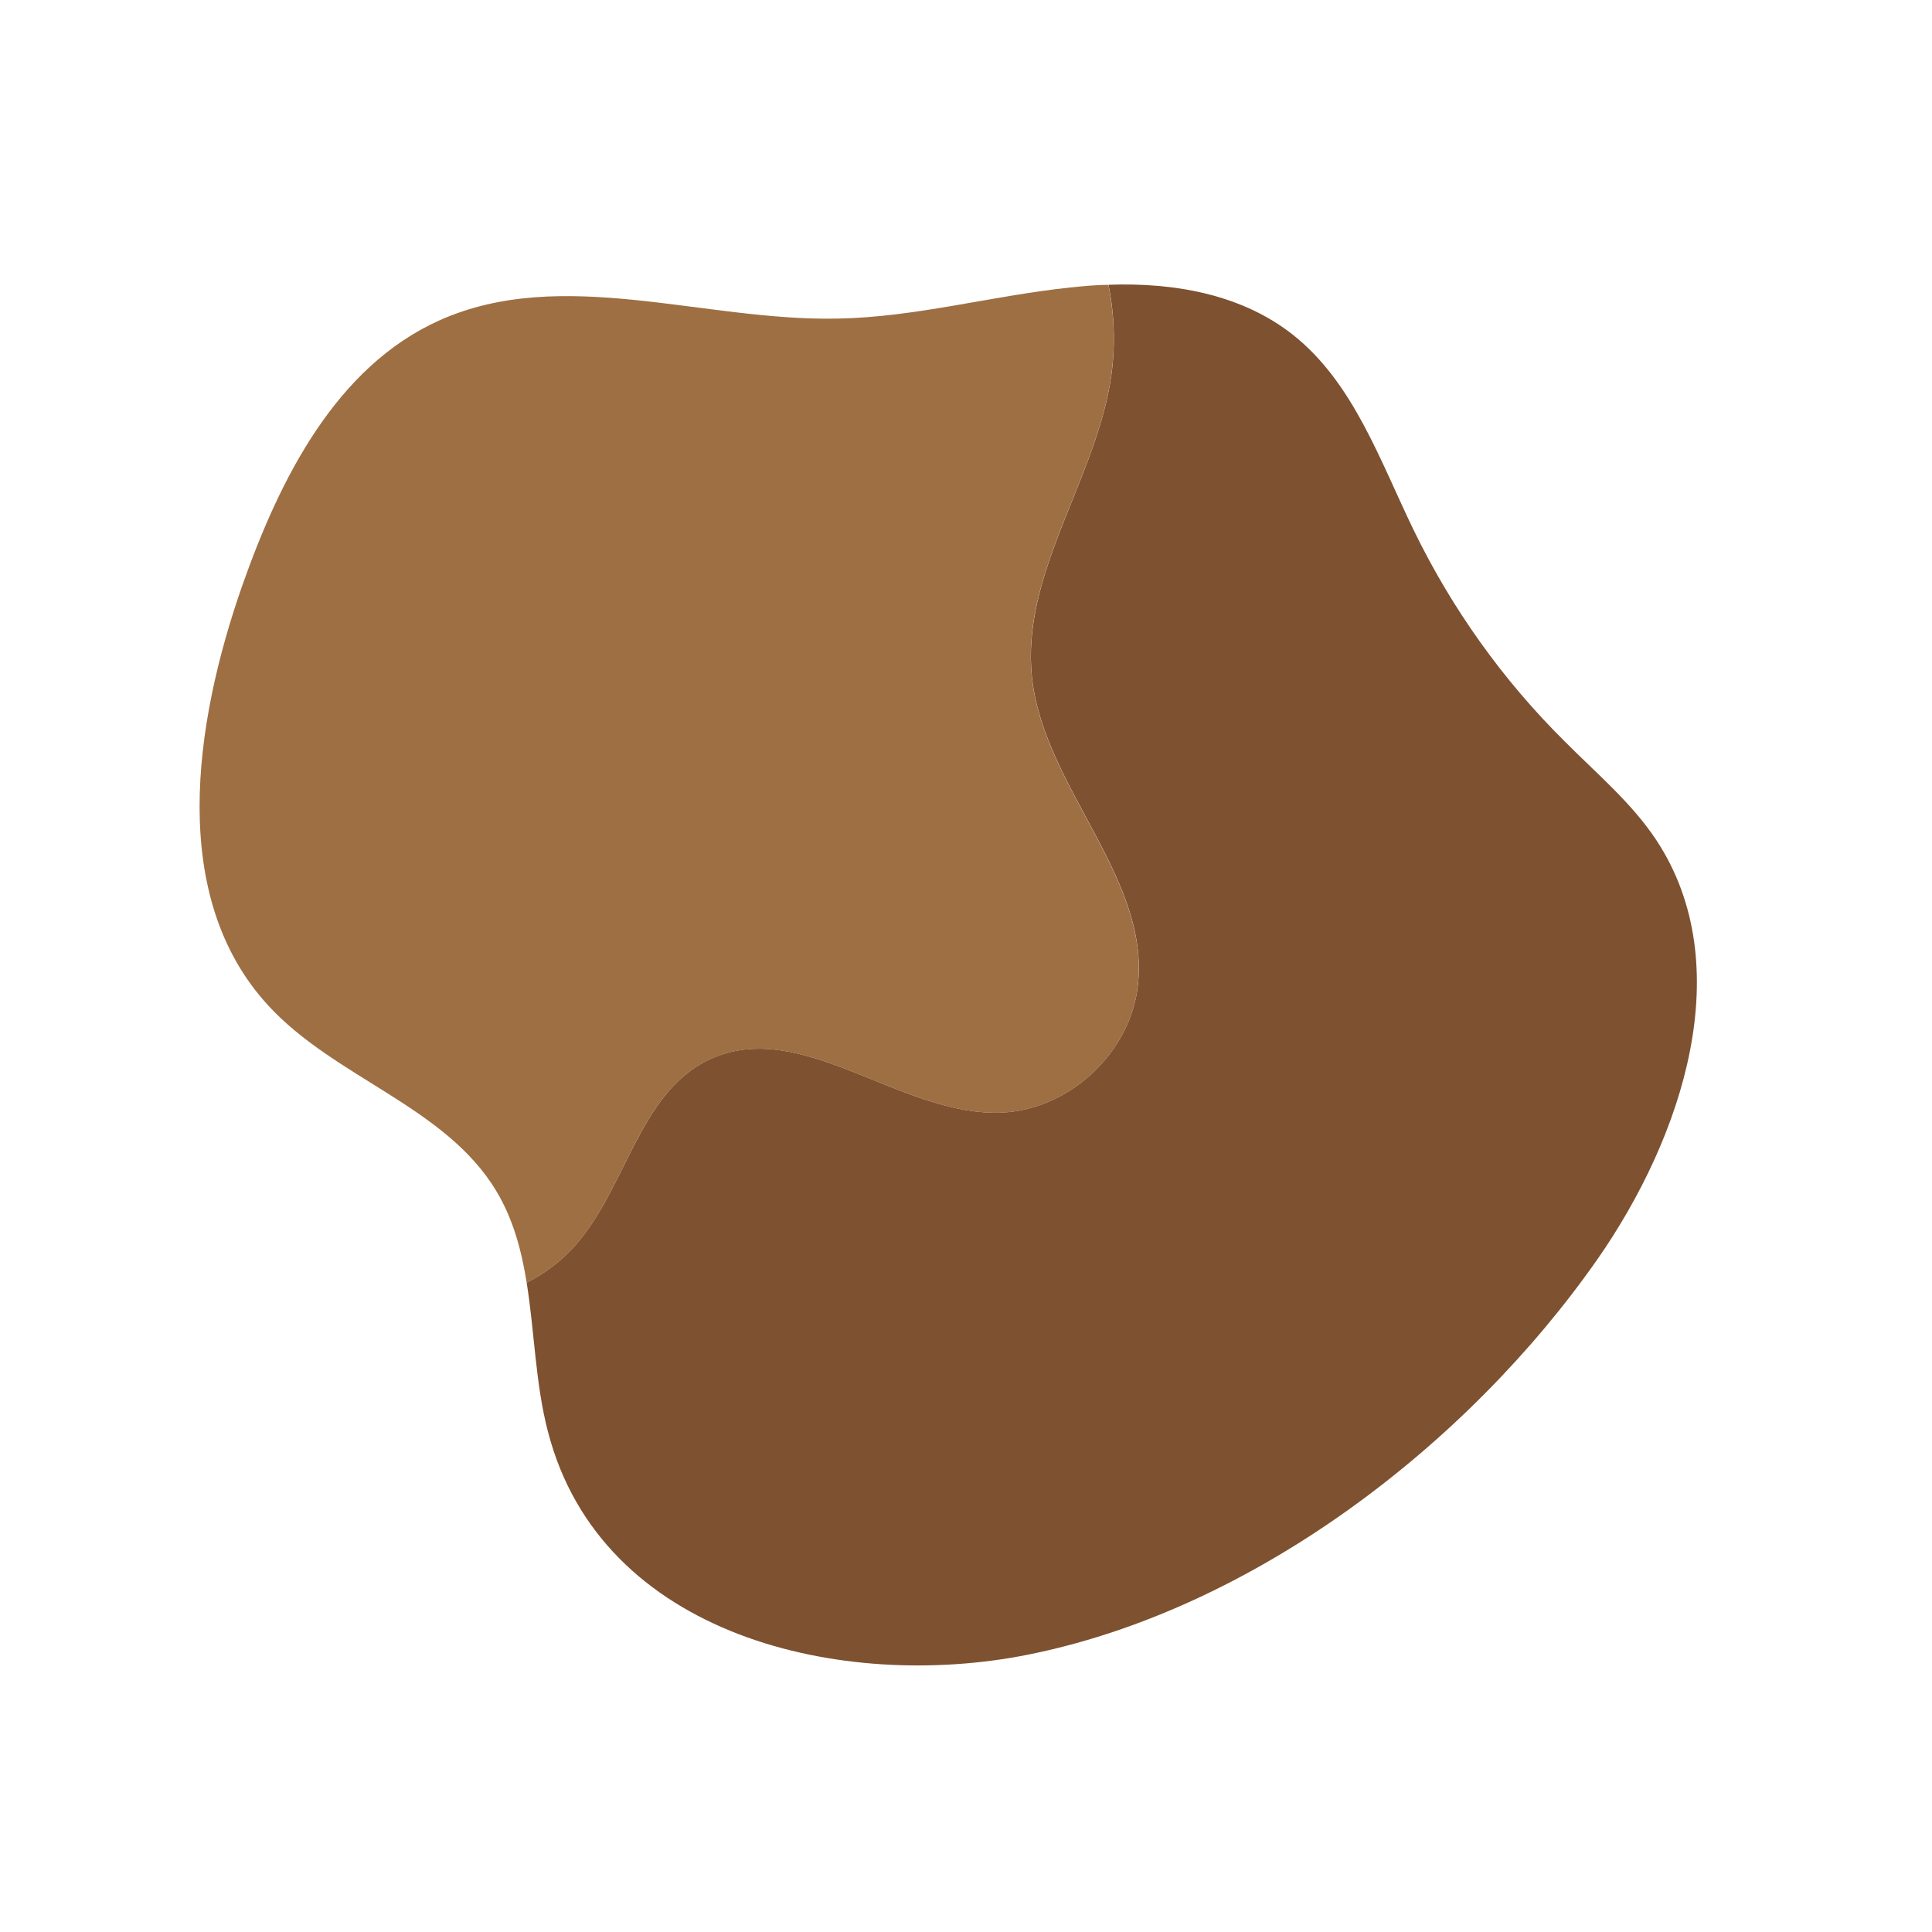
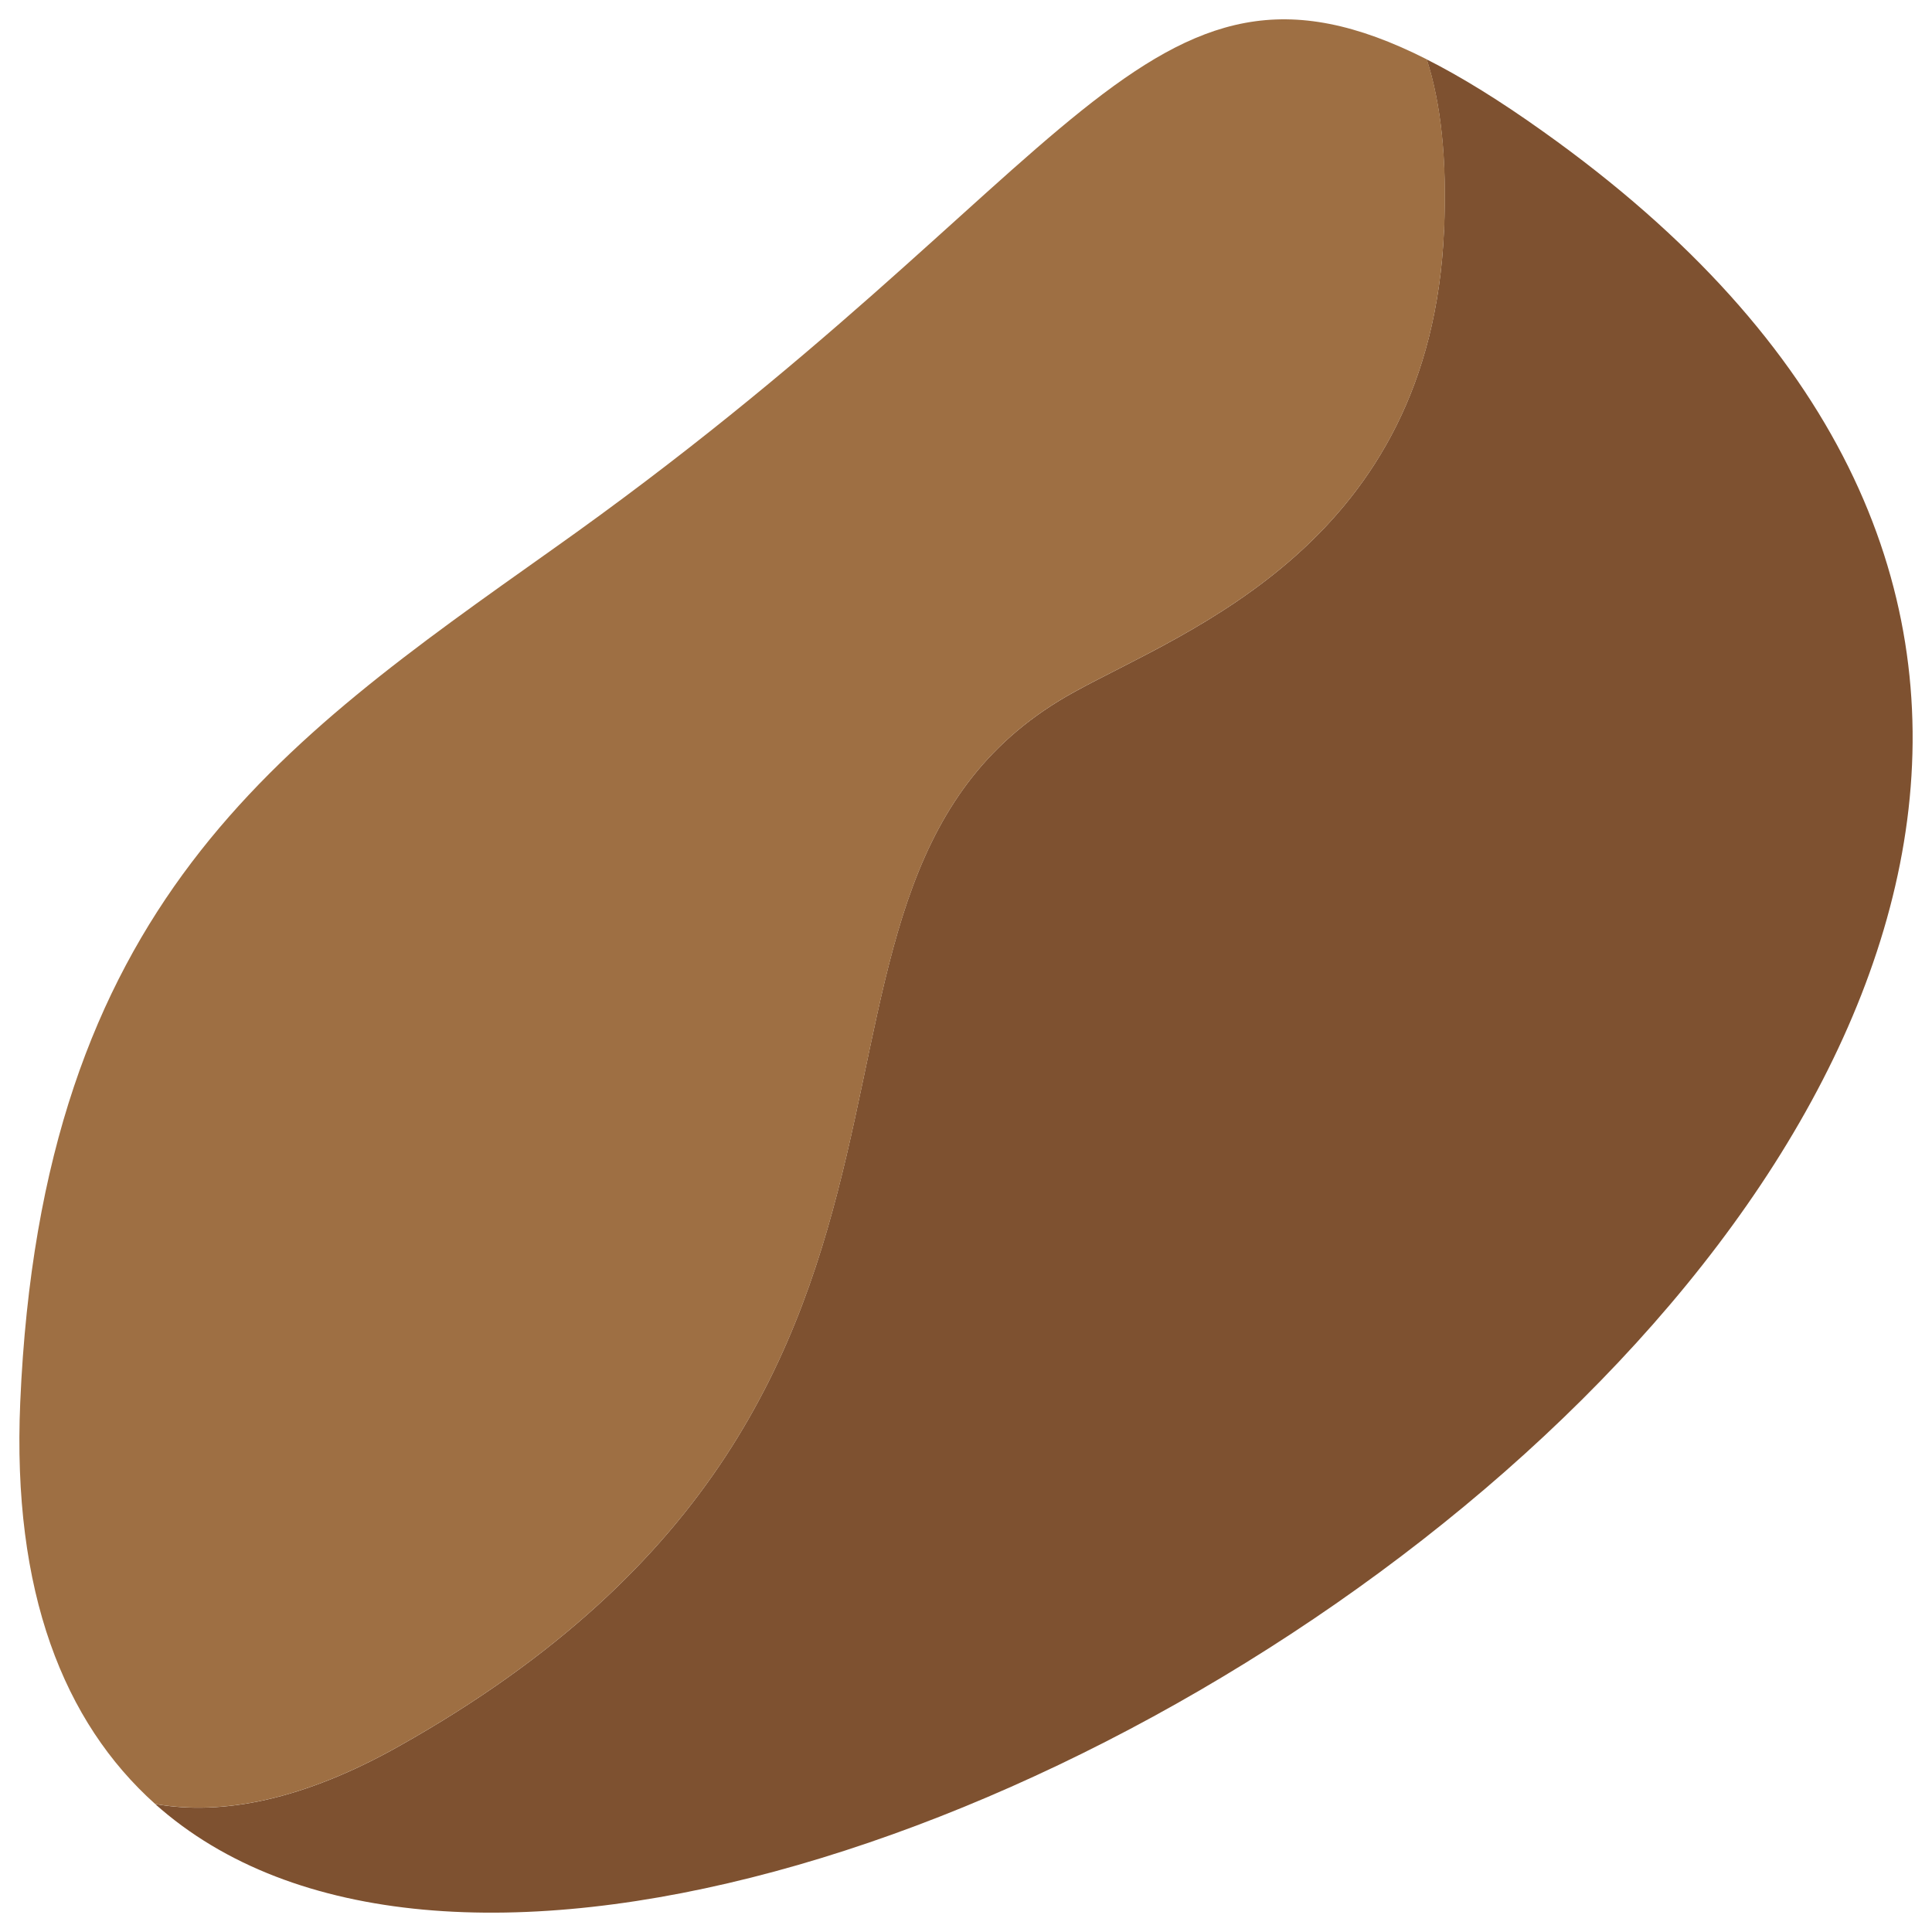
- <svg xmlns="http://www.w3.org/2000/svg" width="20" height="20" viewBox="0 0 20 20" version="1.1" id="svg3467">
-   <defs id="defs3464" />
-   <g id="layer1">
-     <path id="path3858" style="fill:#7e5130;fill-opacity:1;fill-rule:nonzero;stroke:none;stroke-width:0.035" d="m 16.535,13.038 c -1.342,1.919 -3.562,3.626 -5.898,4.092 -1.912,0.381 -4.414,-0.183 -4.964,-2.307 -0.131,-0.497 -0.139,-1.037 -0.221,-1.545 0.169,-0.085 0.323,-0.198 0.454,-0.332 0.576,-0.6 0.69,-1.63 1.44,-1.979 0.954,-0.445 1.982,0.6 3.032,0.55 0.669,-0.032 1.28,-0.579 1.391,-1.242 0.186,-1.147 -0.957,-2.099 -1.085,-3.256 -0.116,-1.051 0.623,-2 0.806,-3.041 0.061,-0.349 0.052,-0.695 -0.015,-1.03 0.681,-0.025 1.377,0.099 1.906,0.515 0.631,0.497 0.905,1.309 1.257,2.032 0.393,0.808 0.922,1.549 1.56,2.18 0.329,0.332 0.693,0.635 0.949,1.023 0.855,1.298 0.276,3.066 -0.611,4.339" />
-     <path id="path3860" style="fill:#9e6f43;fill-opacity:1;fill-rule:nonzero;stroke:none;stroke-width:0.035" d="m 11.769,10.276 c -0.111,0.663 -0.722,1.21 -1.391,1.242 -1.05,0.049 -2.078,-0.995 -3.032,-0.55 -0.751,0.349 -0.864,1.379 -1.44,1.979 -0.131,0.134 -0.285,0.247 -0.454,0.332 -0.053,-0.335 -0.14,-0.66 -0.314,-0.949 -0.527,-0.878 -1.67,-1.168 -2.363,-1.923 -1.03,-1.122 -0.771,-2.903 -0.268,-4.343 0.39,-1.108 0.972,-2.268 2.043,-2.748 1.269,-0.568 2.732,0.011 4.12,-0.018 0.806,-0.014 1.597,-0.236 2.4,-0.321 0.134,-0.014 0.268,-0.028 0.404,-0.028 0.067,0.335 0.076,0.681 0.015,1.03 -0.183,1.041 -0.923,1.99 -0.806,3.041 0.128,1.157 1.271,2.11 1.085,3.256" />
+ <svg xmlns="http://www.w3.org/2000/svg" width="100" height="100" viewBox="0 0 26.458 26.458" version="1.1" id="svg13353">
+   <defs id="defs13350" />
+   <g id="layer1" transform="translate(-118.3678,-110.2578)">
+     <path d="m 120.491,134.963 c 0.922,0.163 2.038,-0.057 3.345,-0.794 8.743,-4.913 4.507,-11.847 9.255,-14.441 1.533,-0.844 4.868,-2.035 5.052,-6.317 0.042,-0.971 -0.042,-1.737 -0.237,-2.34 0.477,0.241 1.004,0.567 1.59,0.985 16.327,11.598 -11.382,29.719 -19.005,22.906" style="fill:#7e5130;fill-opacity:1;fill-rule:nonzero;stroke:none;stroke-width:0.055" id="path3850" />
+     <path d="m 138.144,113.41 c -0.184,4.282 -3.518,5.473 -5.052,6.317 -4.748,2.595 -0.512,9.528 -9.255,14.441 -1.307,0.737 -2.423,0.957 -3.345,0.794 -1.25,-1.12 -1.96,-2.9 -1.847,-5.501 0.293,-6.806 3.539,-9.018 7.284,-11.676 7.242,-5.119 8.1,-8.678 11.979,-6.714 0.194,0.603 0.279,1.368 0.237,2.34" style="fill:#9e6f43;fill-opacity:1;fill-rule:nonzero;stroke:none;stroke-width:0.055" id="path3852" />
  </g>
</svg>
